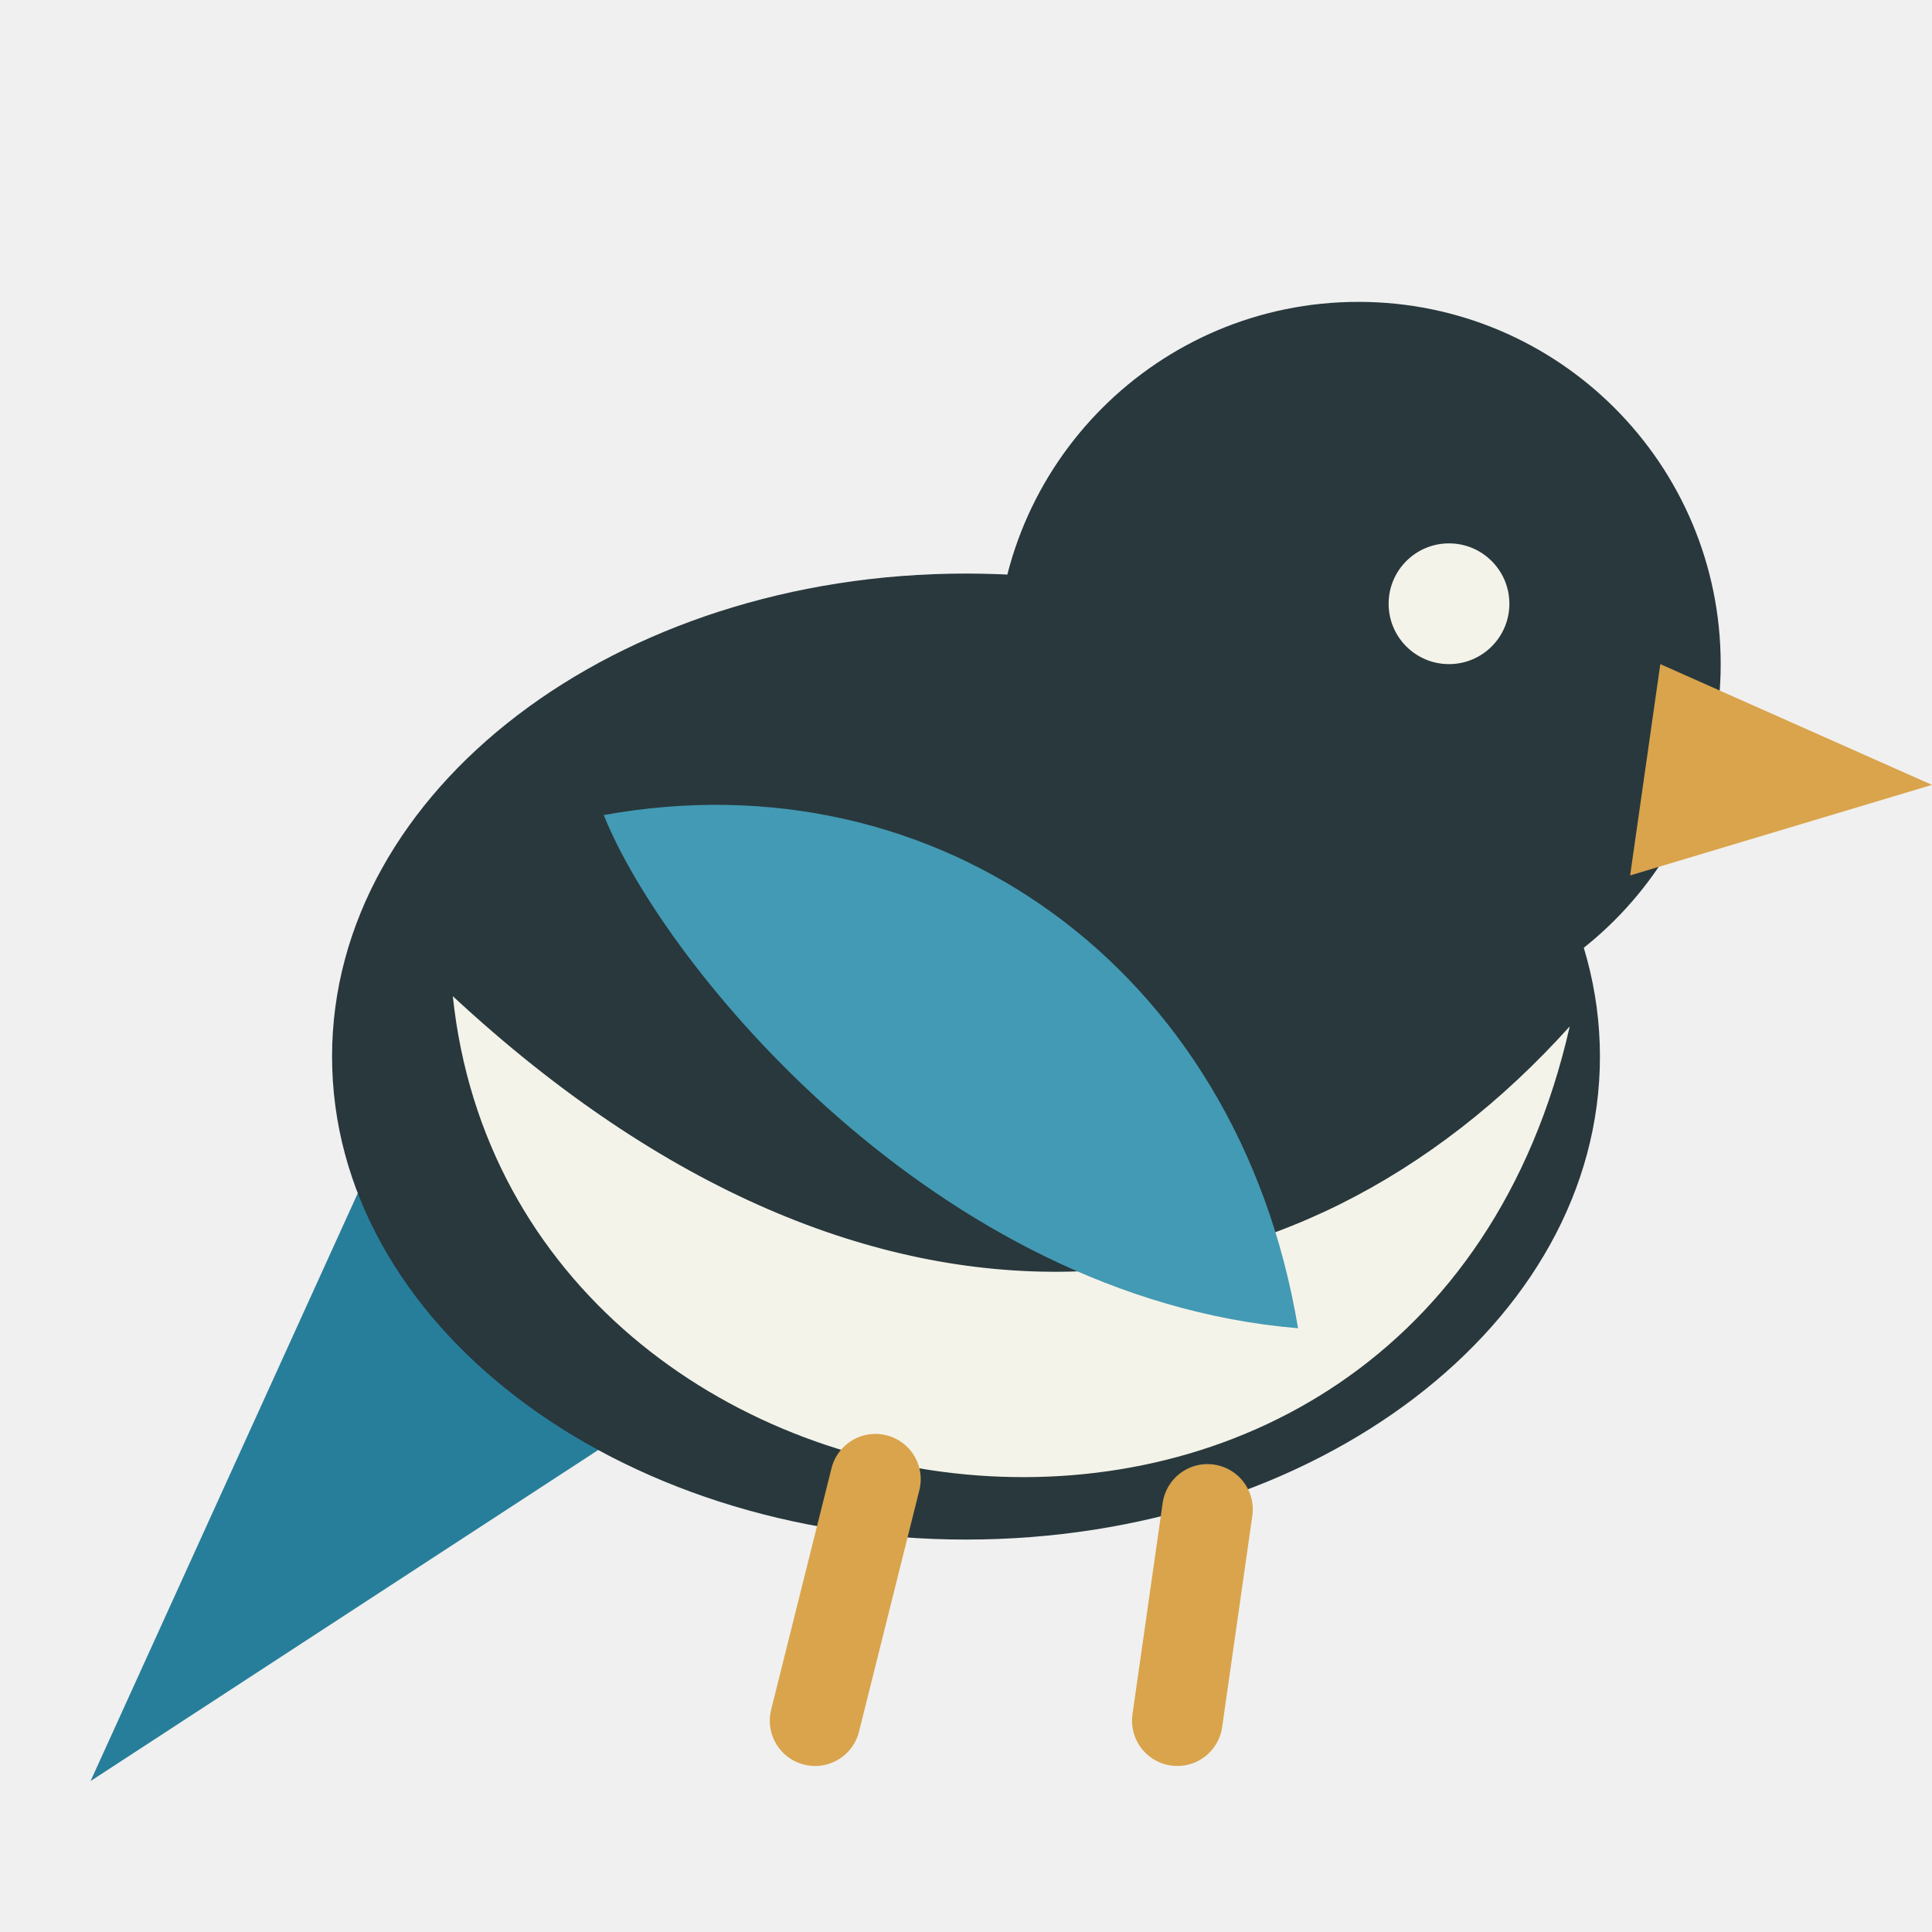
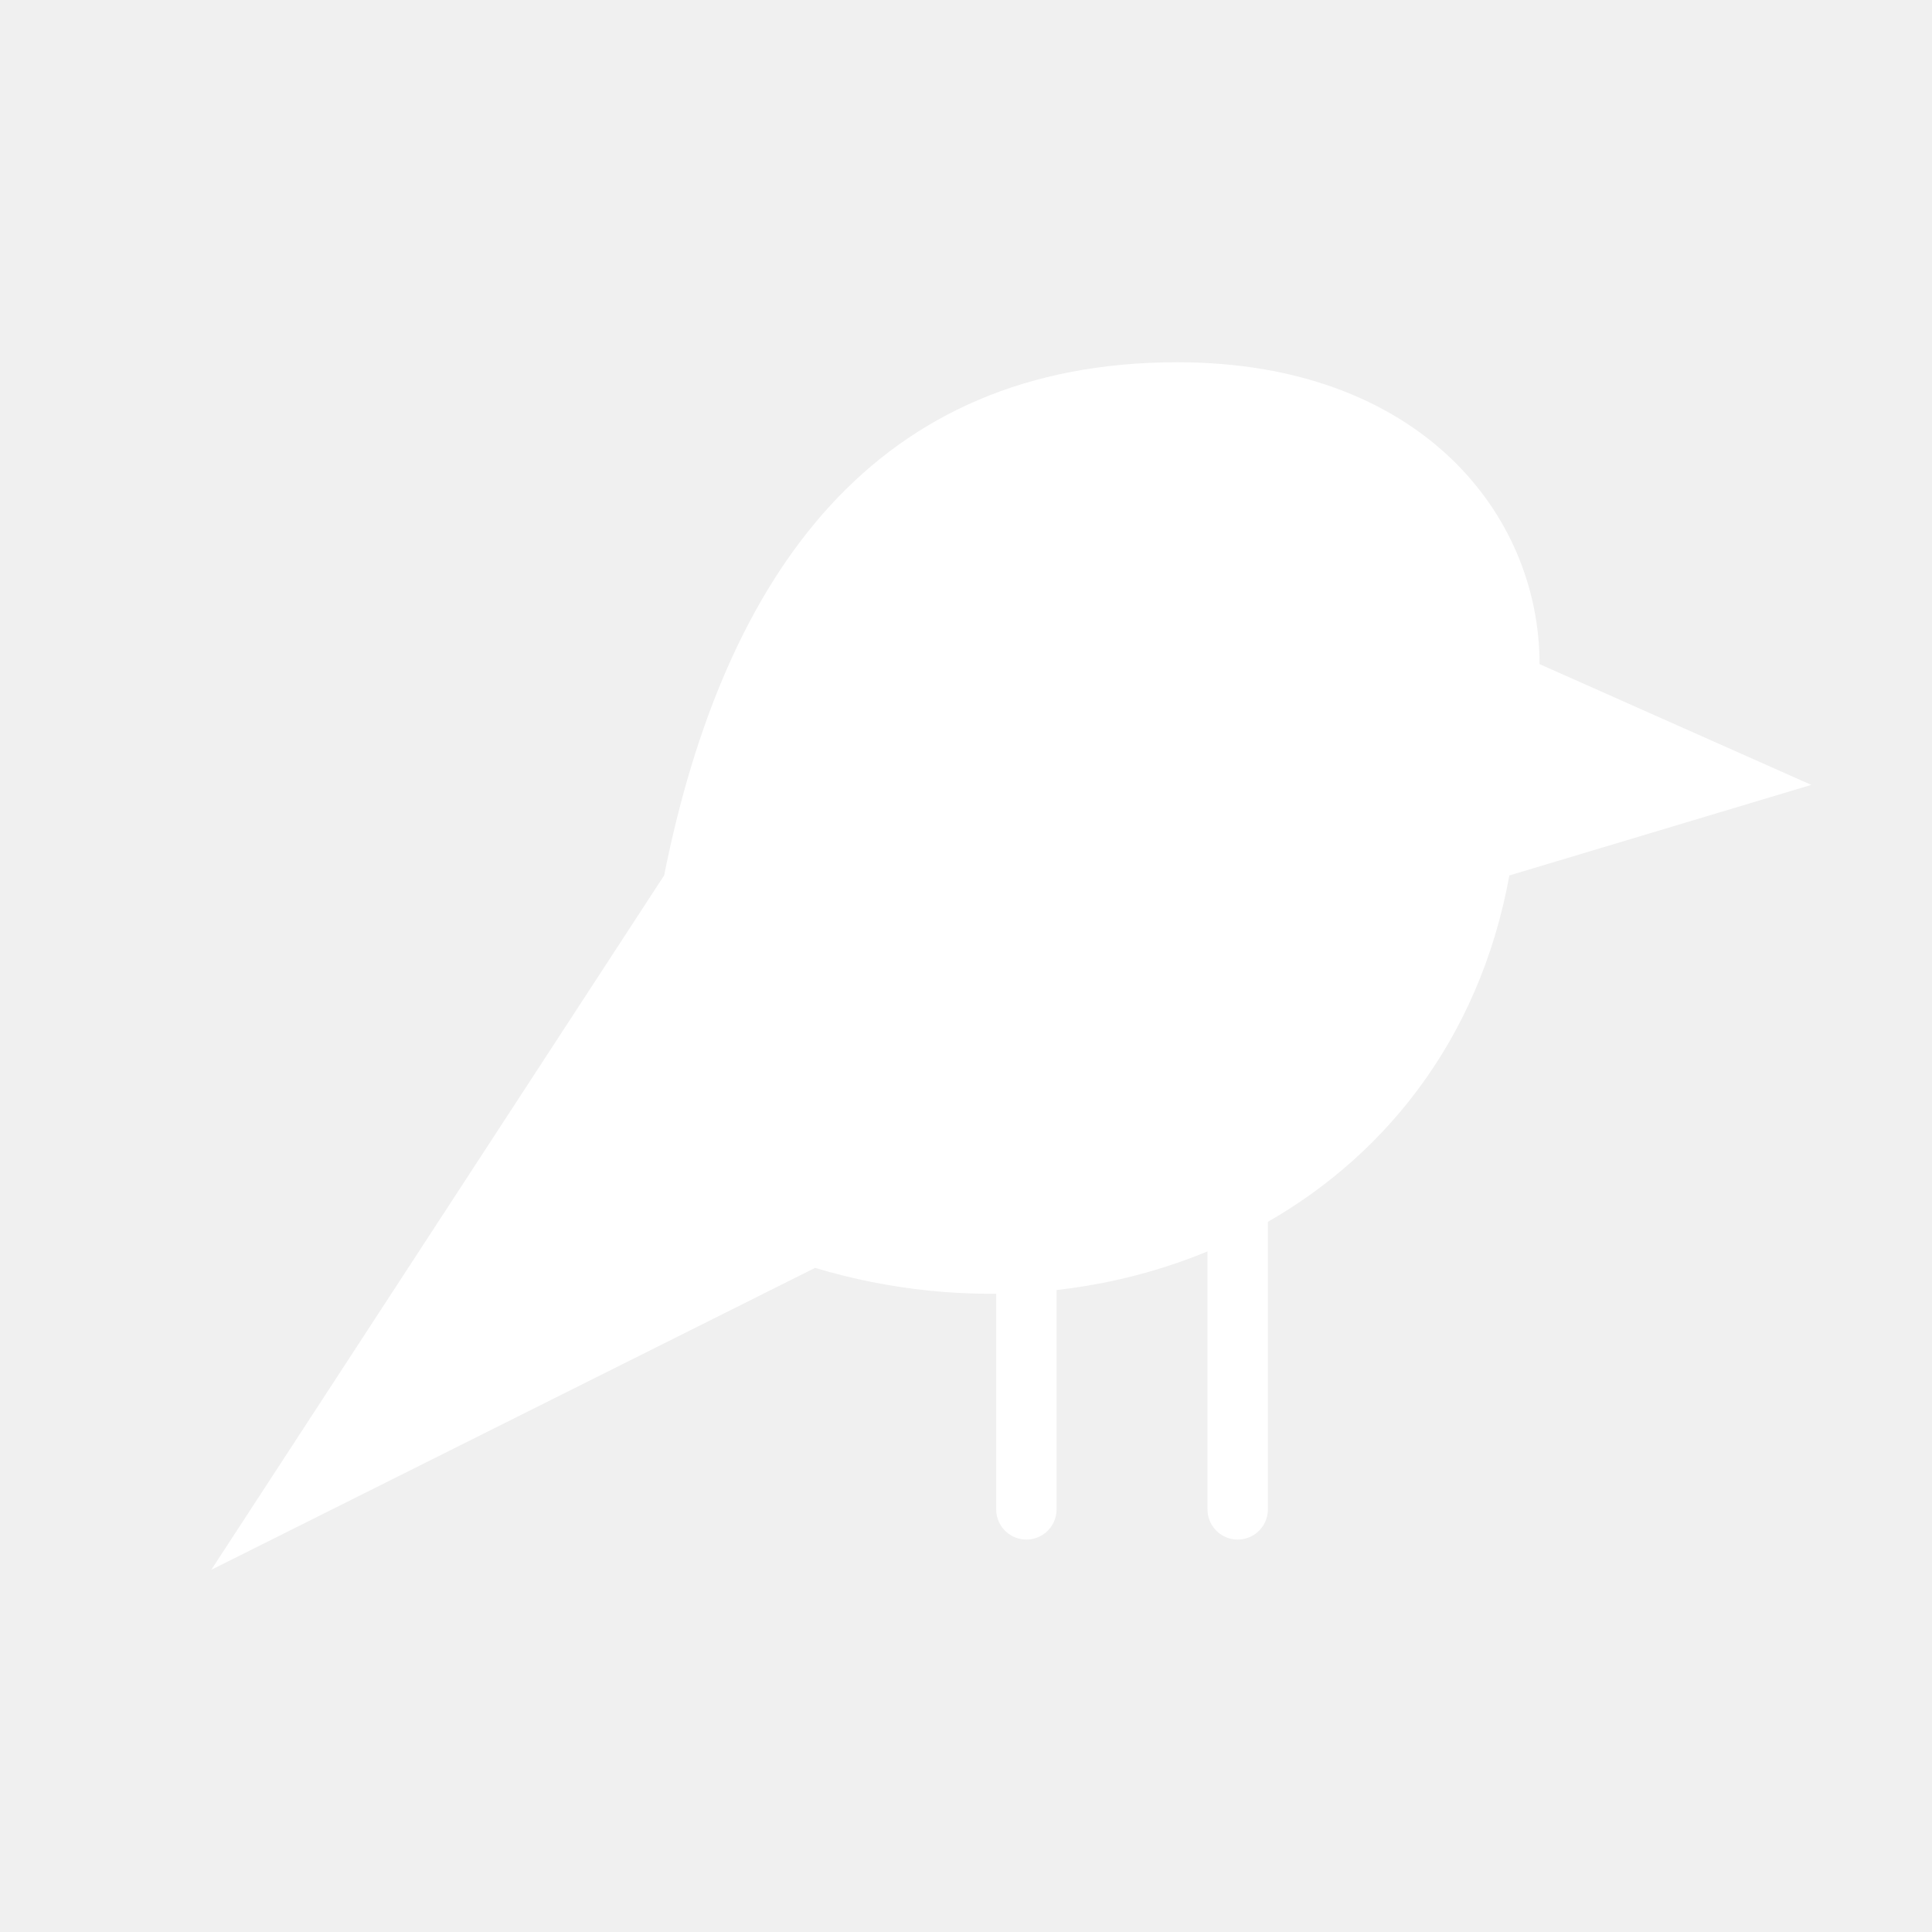
<svg xmlns="http://www.w3.org/2000/svg" viewBox="0 0 64 64">
-   <path d="m13 37-10 22 23-15Z" fill="#277e9a" />
-   <ellipse cx="32" cy="35" rx="21" ry="16" fill="#28383d" />
-   <path d="M15 33c2 19 32 23 37 1-9 10-23 12-37-1Z" fill="#f4f3e9" />
-   <circle cx="45" cy="22" r="12" fill="#28383d" />
-   <path d="m55 22 9 4-10 3Z" fill="#d9a44c" />
-   <circle cx="48" cy="20" r="2" fill="#f4f3e9" />
-   <path d="M20 27c2 5 11 16 23 17-2-12-12-19-23-17Z" fill="#439ab4" />
-   <path d="m29 49-2 8m13-7-1 7" fill="none" stroke="#d9a44c" stroke-width="3" stroke-linecap="round" />
+   <path fill="white" d="M7 52 22 29C24 19 29 12 39 12c8 0 12 5 12 10l9 4-10 3c-2 11-13 16-23 13L7 52Z" />
+   <path fill="none" stroke="white" stroke-width="2" stroke-linecap="round" d="M34 41v9m7-11v11" />
</svg>
